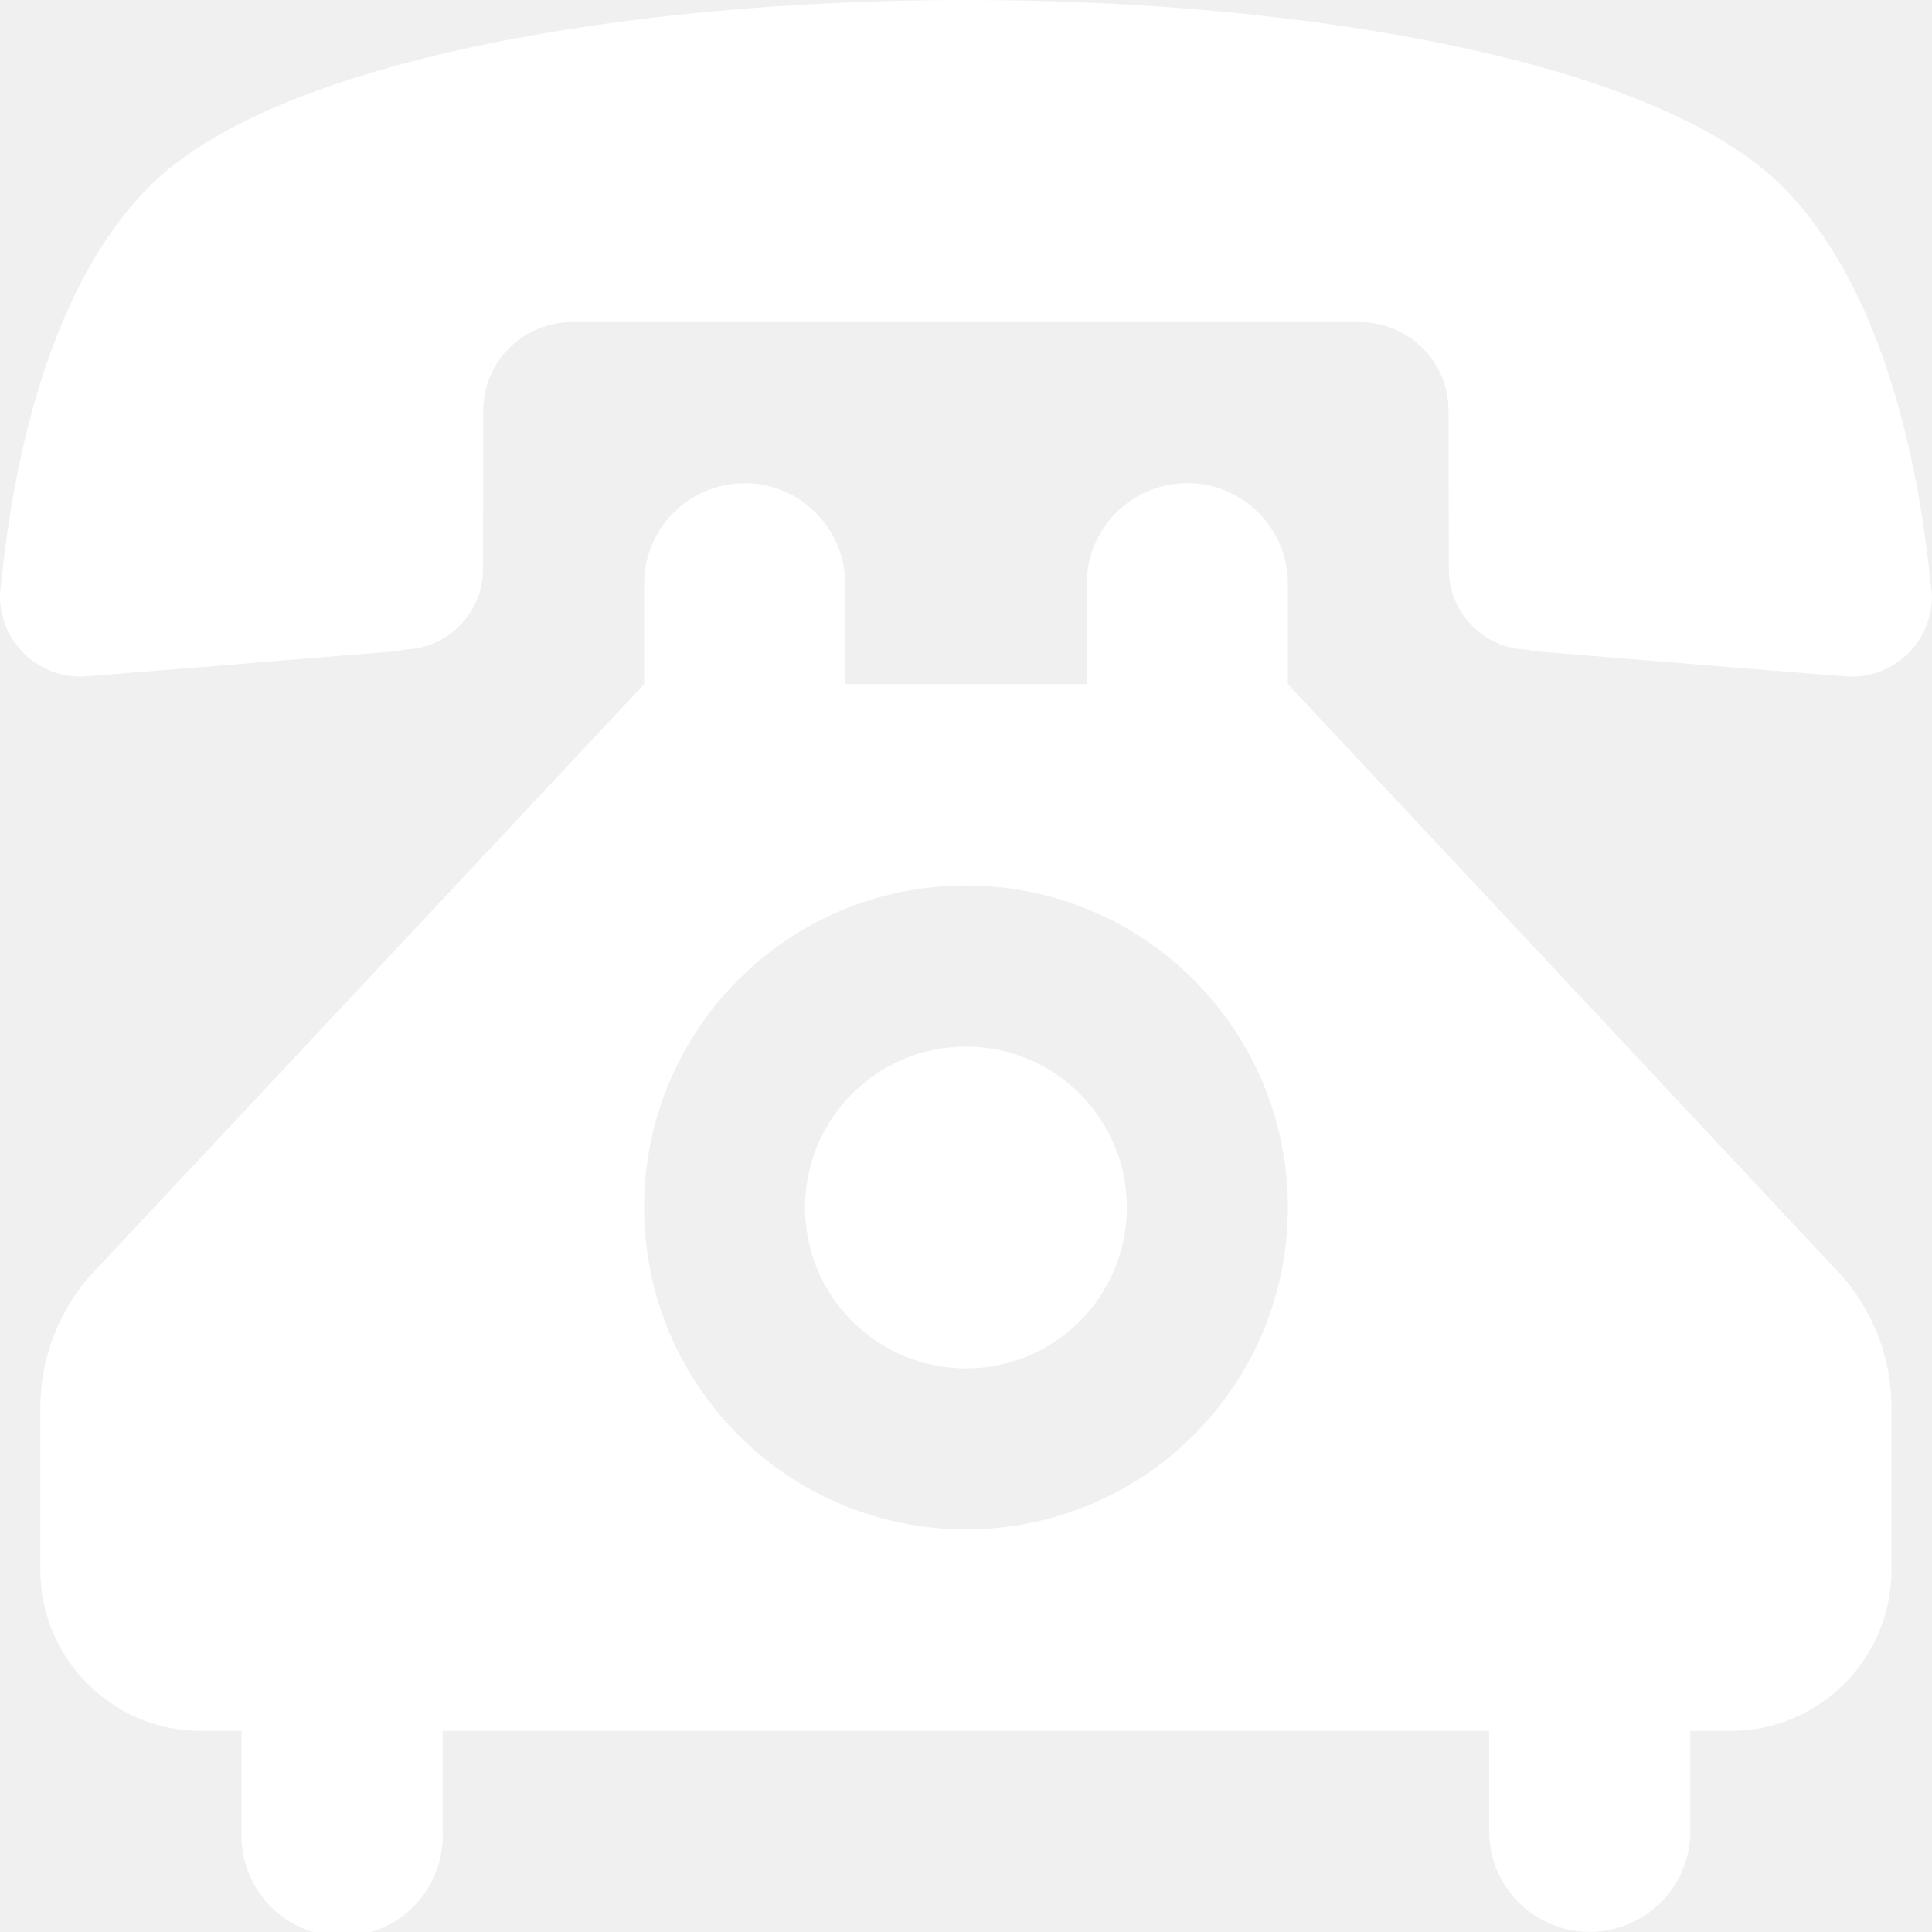
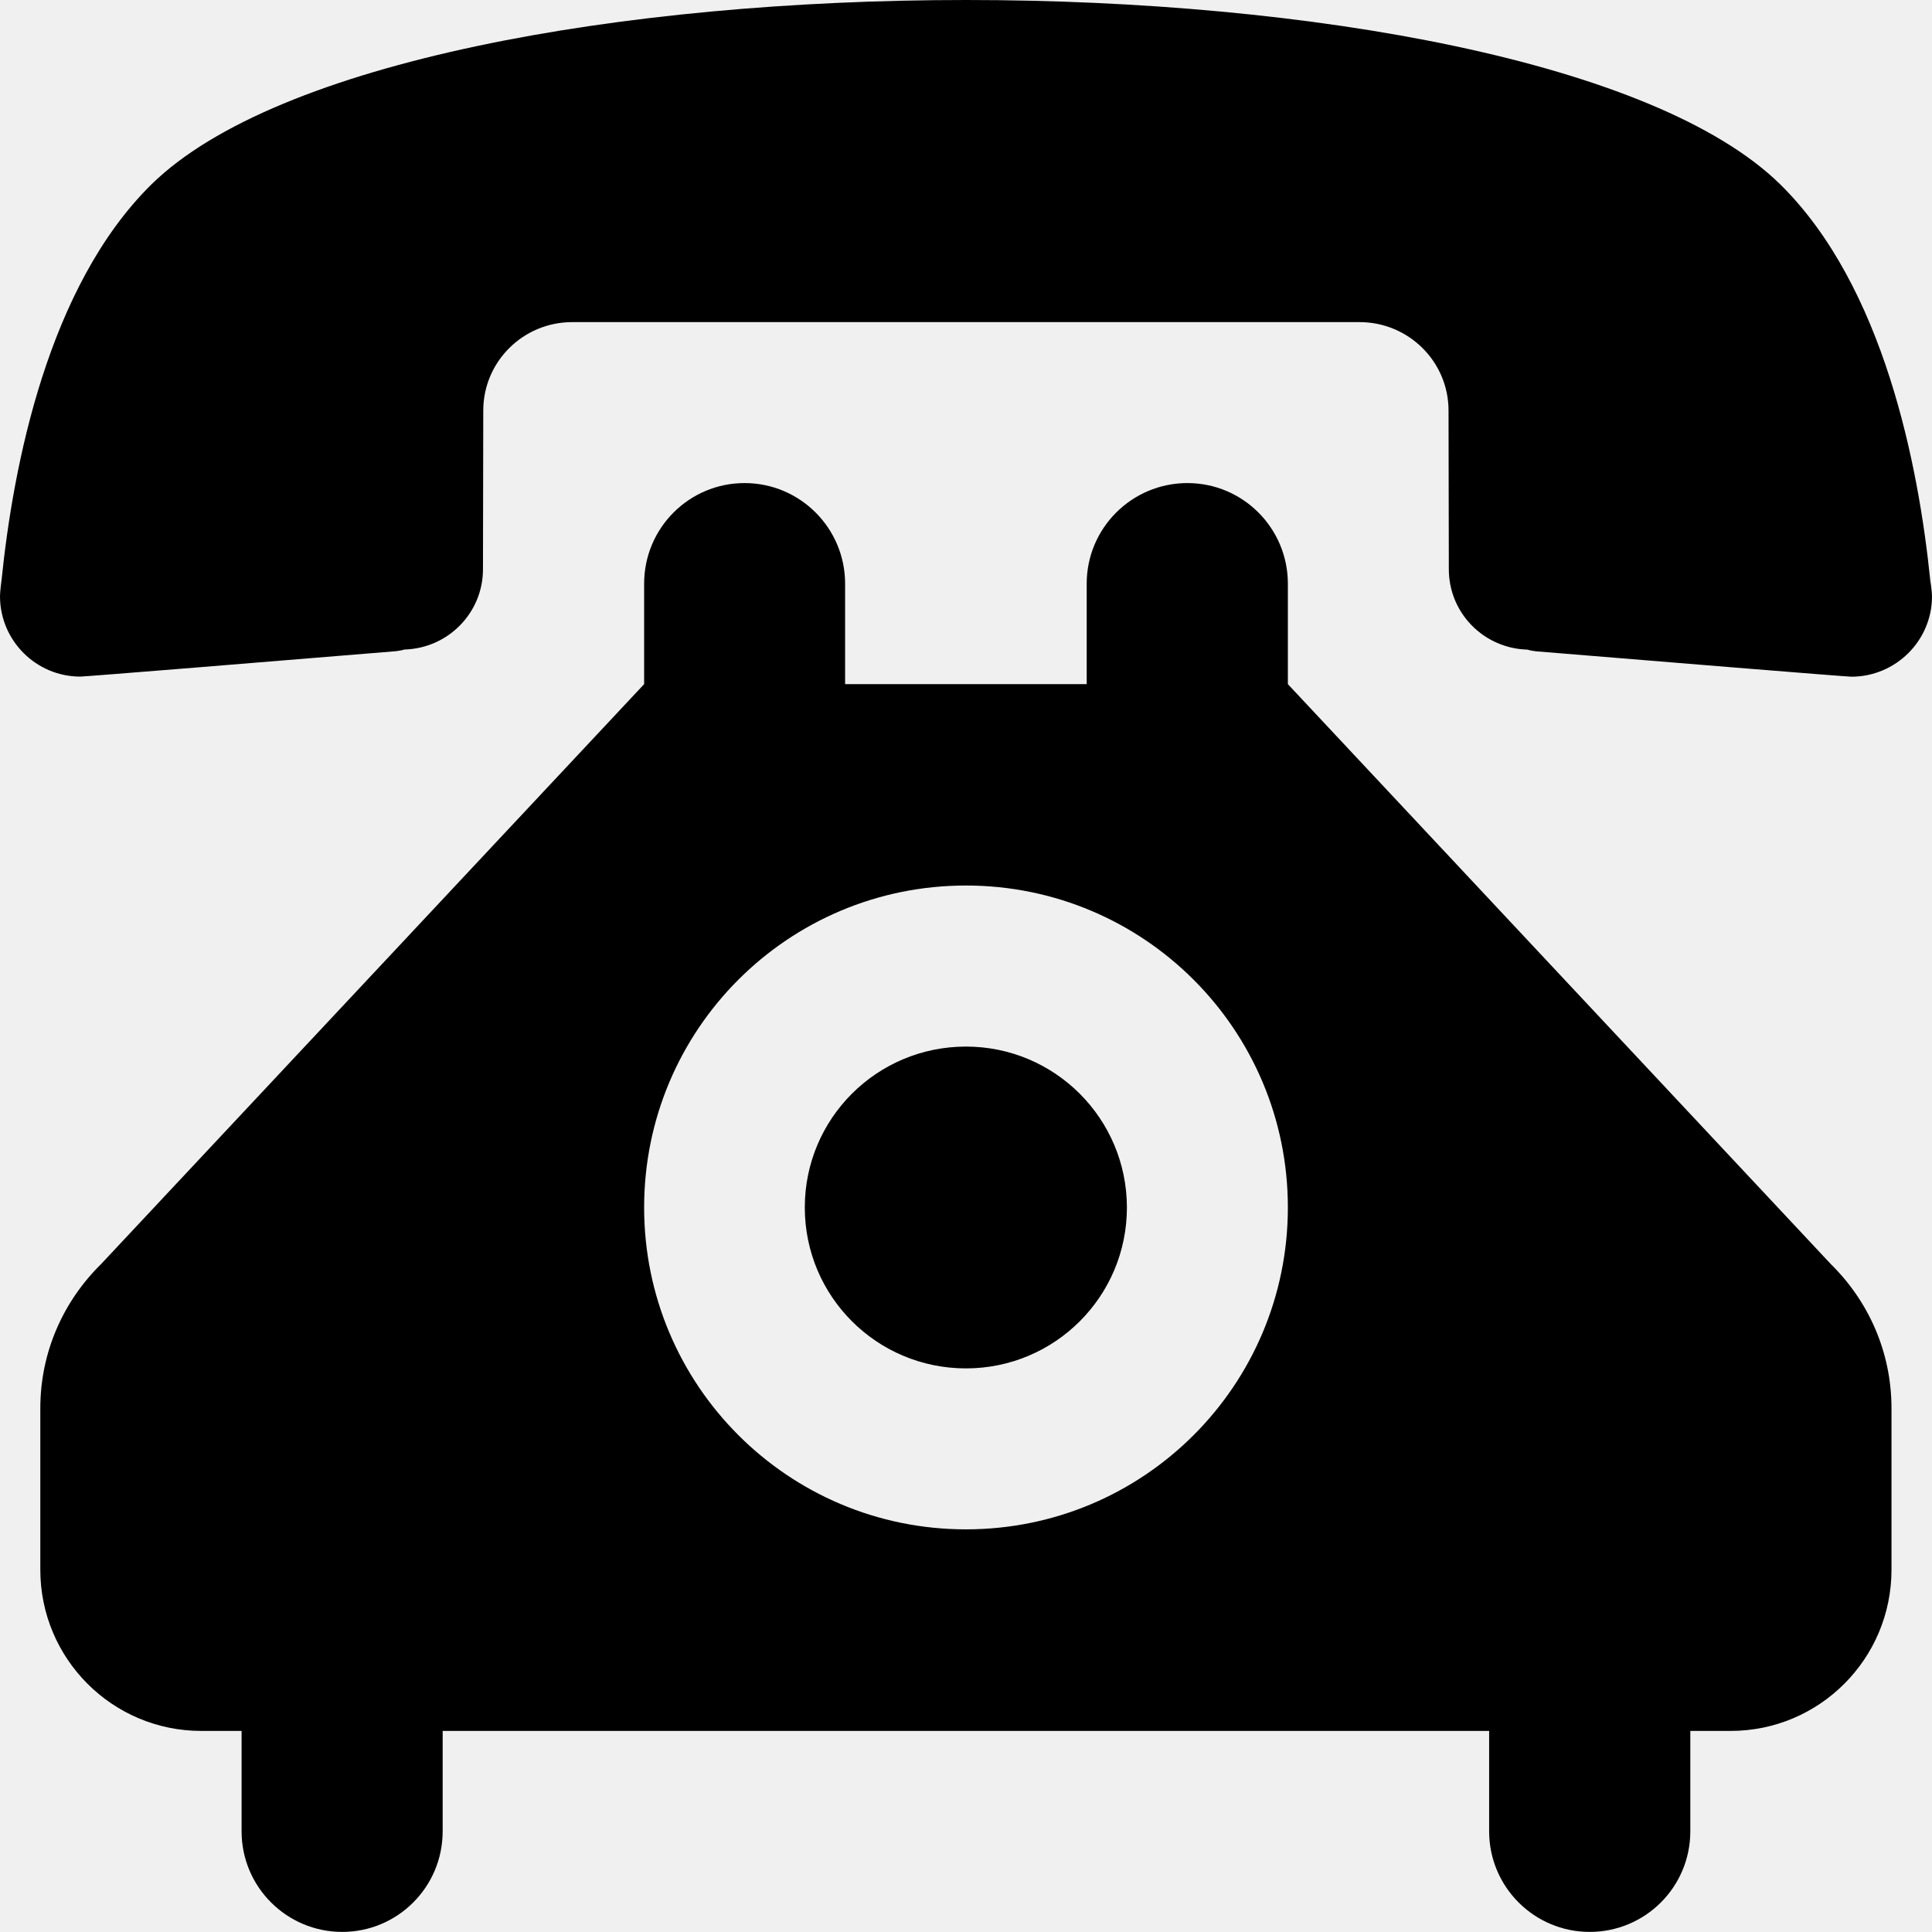
- <svg xmlns="http://www.w3.org/2000/svg" width="19.697" height="19.696">
-   <path fill="#FFF" d="M9.848 0C6.34 0 2.823.628 1.546 1.878.488 2.918.134 4.752.016 5.913c0 0-.016.115-.016.165 0 .454.369.82.819.82.054 0 2.028-.161 3.218-.259a.503.503 0 00.086-.017.821.821 0 00.801-.819l.003-1.617c0-.5.407-.902.907-.902h8.027c.499 0 .907.402.907.902l.003 1.617a.82.82 0 00.802.82.474.474 0 00.085.017c1.19.098 3.164.259 3.217.259a.822.822 0 00.822-.82c0-.05-.018-.165-.018-.165-.118-1.161-.472-2.995-1.53-4.035C16.873.628 13.356 0 9.848 0zm0 10.67a1.64 1.64 0 100 3.281 1.64 1.64 0 100-3.281zM8.616 6.975V5.951a1.024 1.024 0 10-2.049 0v1.024L1.03 12.888a2.054 2.054 0 00-.619 1.47v1.646c0 .907.734 1.643 1.641 1.643h.411v1.023a1.026 1.026 0 102.05 0v-1.023h10.669v1.023a1.025 1.025 0 102.051 0v-1.023h.411c.905 0 1.64-.735 1.64-1.643v-1.646c0-.576-.236-1.094-.618-1.47L13.13 6.975V5.951a1.025 1.025 0 10-2.051 0v1.024H8.616zm1.232 2.053c1.814 0 3.282 1.468 3.282 3.282s-1.468 3.282-3.282 3.282c-1.813 0-3.281-1.468-3.281-3.282s1.467-3.282 3.281-3.282z" />
+ <svg xmlns="http://www.w3.org/2000/svg" version="1.1" id="Layer_1" x="0px" y="0px" width="19.697px" height="19.696px" viewBox="0 0 19.697 19.696" enable-background="new 0 0 19.697 19.696" xml:space="preserve">
+   <path d="M9.848,0C6.34,0,2.823,0.628,1.546,1.878c-1.058,1.04-1.412,2.874-1.53,4.035c0,0-0.016,0.115-0.016,0.165 c0,0.454,0.369,0.82,0.819,0.82c0.054,0,2.028-0.161,3.218-0.259c0.029-0.004,0.058-0.008,0.086-0.017 C4.566,6.61,4.924,6.25,4.924,5.803l0.003-1.617c0-0.5,0.407-0.902,0.907-0.902h8.027c0.499,0,0.907,0.402,0.907,0.902l0.003,1.617 c0,0.447,0.356,0.808,0.802,0.82c0.027,0.009,0.056,0.013,0.085,0.017c1.19,0.098,3.164,0.259,3.217,0.259 c0.451,0,0.822-0.366,0.822-0.82c0-0.05-0.018-0.165-0.018-0.165c-0.118-1.161-0.472-2.995-1.53-4.035 C16.873,0.628,13.356,0,9.848,0z M9.848,10.67c-0.908,0-1.643,0.733-1.643,1.64c0,0.907,0.734,1.641,1.643,1.641 c0.906,0,1.641-0.733,1.641-1.641C11.488,11.404,10.754,10.67,9.848,10.67z M8.616,6.975V5.951c0-0.567-0.46-1.026-1.025-1.026 c-0.566,0-1.024,0.459-1.024,1.026v1.024l-5.537,5.913c-0.382,0.376-0.619,0.894-0.619,1.47v1.646c0,0.907,0.734,1.643,1.641,1.643 h0.411v1.023c0,0.568,0.46,1.026,1.026,1.026c0.565,0,1.024-0.458,1.024-1.026v-1.023h10.669v1.023c0,0.568,0.46,1.026,1.025,1.026 c0.567,0,1.026-0.458,1.026-1.026v-1.023h0.411c0.905,0,1.64-0.735,1.64-1.643v-1.646c0-0.576-0.236-1.094-0.618-1.47L13.13,6.975 V5.951c0-0.567-0.459-1.026-1.024-1.026c-0.567,0-1.027,0.459-1.027,1.026v1.024H8.616z M9.848,9.028 c1.814,0,3.282,1.468,3.282,3.282s-1.468,3.282-3.282,3.282c-1.813,0-3.281-1.468-3.281-3.282S8.034,9.028,9.848,9.028z" />
</svg>
